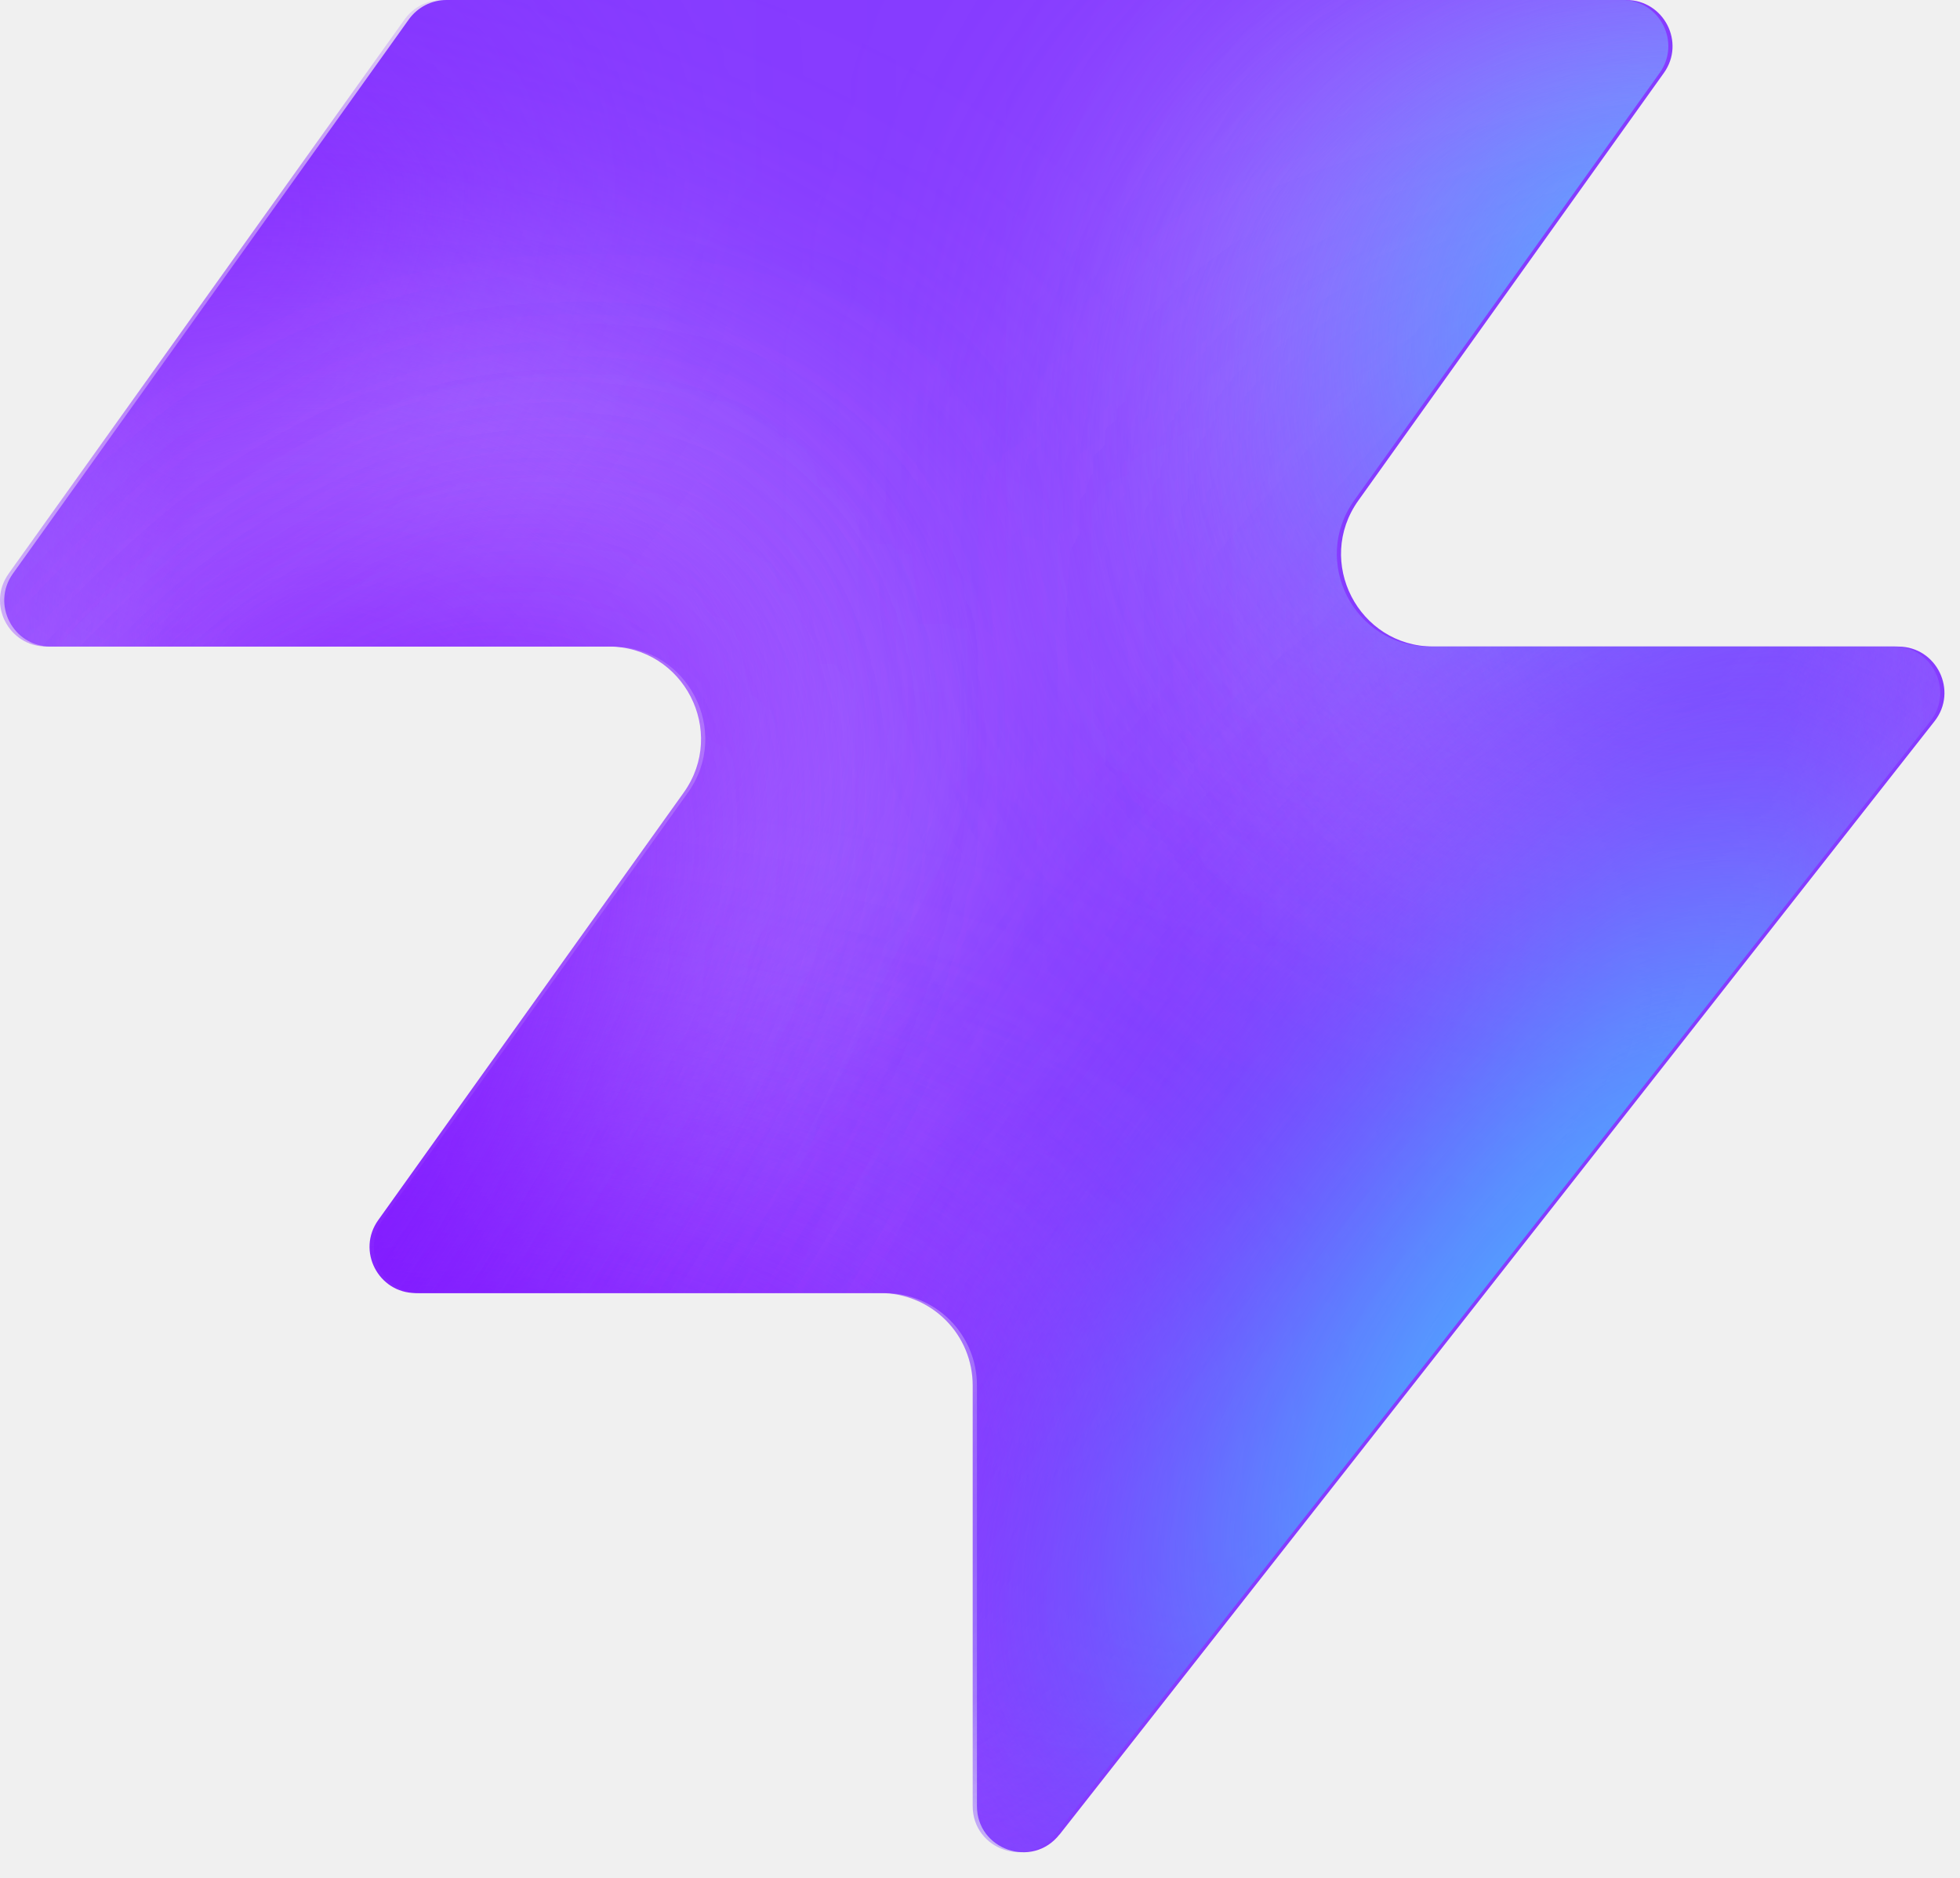
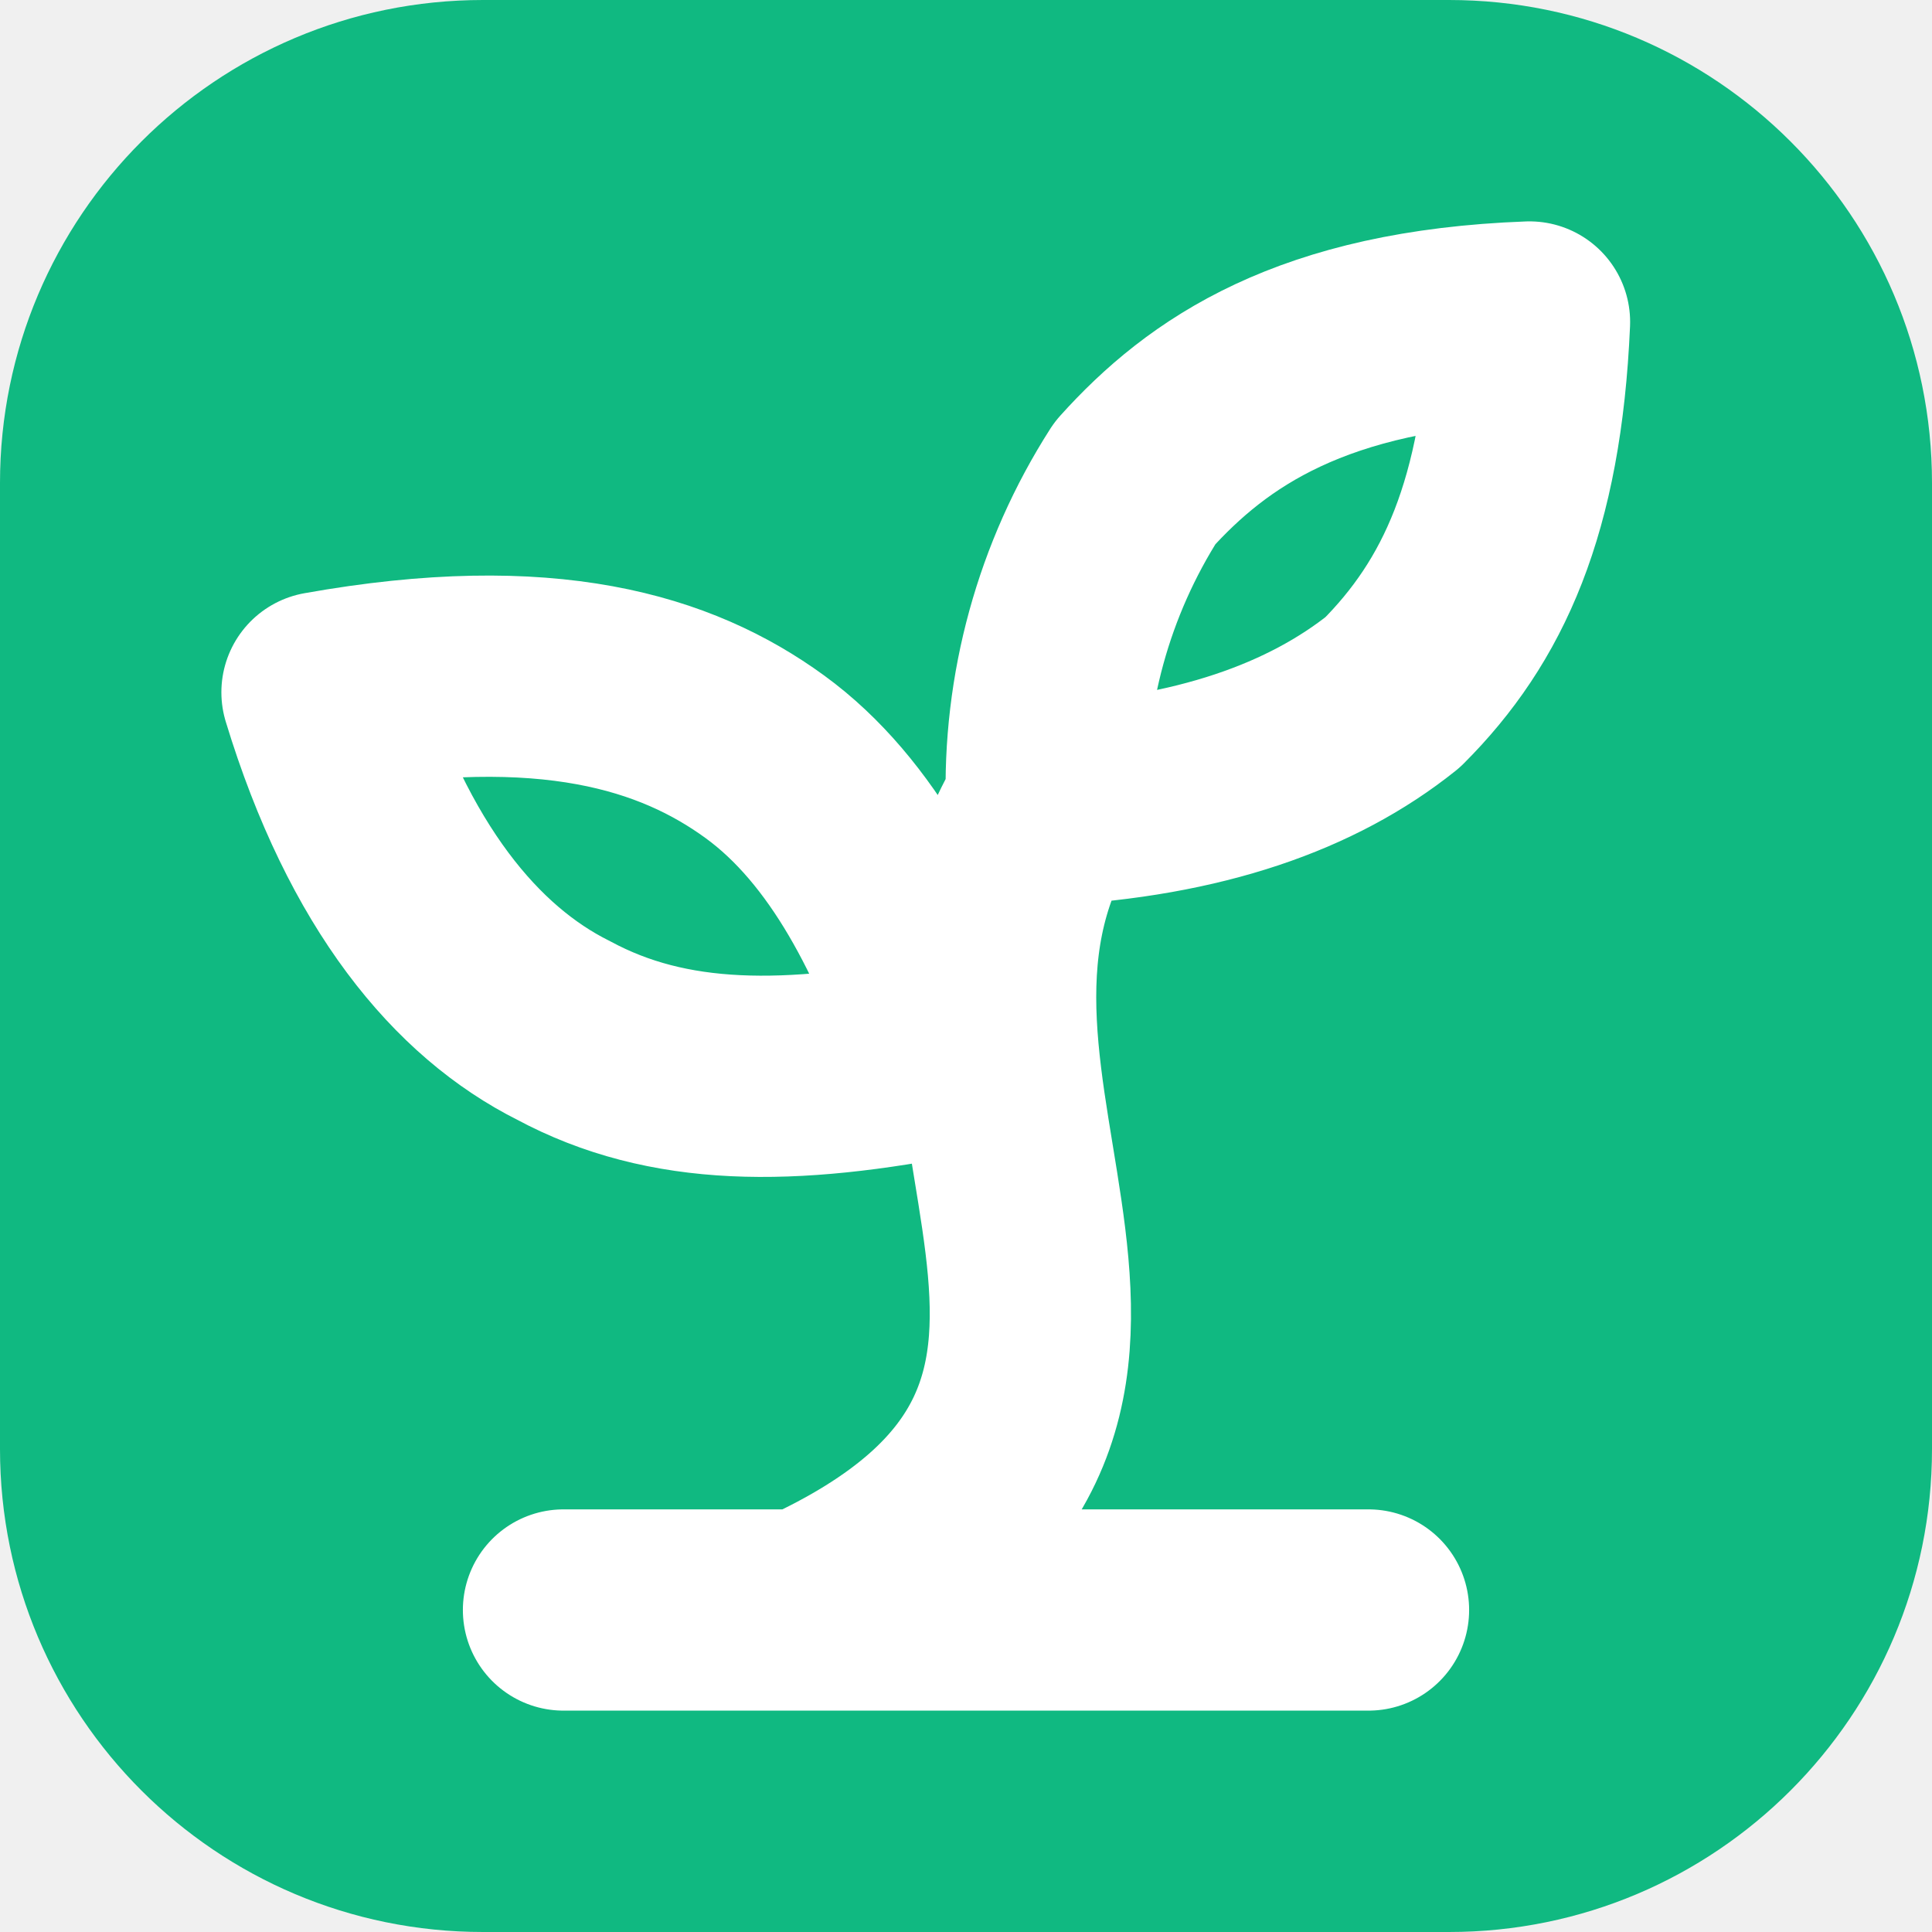
- <svg xmlns="http://www.w3.org/2000/svg" width="48" height="46" fill="none" viewBox="0 0 48 46">
-   <path fill="#863bff" d="M25.946 44.938c-.664.845-2.021.375-2.021-.698V33.937a2.26 2.26 0 0 0-2.262-2.262H10.287c-.92 0-1.456-1.04-.92-1.788l7.48-10.471c1.07-1.497 0-3.578-1.842-3.578H1.237c-.92 0-1.456-1.04-.92-1.788L10.013.474c.214-.297.556-.474.92-.474h28.894c.92 0 1.456 1.04.92 1.788l-7.48 10.471c-1.07 1.498 0 3.579 1.842 3.579h11.377c.943 0 1.473 1.088.89 1.83L25.947 44.94z" style="fill:#863bff;fill:color(display-p3 .525 .23 1);fill-opacity:1" />
-   <mask id="a" width="48" height="46" x="0" y="0" maskUnits="userSpaceOnUse" style="mask-type:alpha">
-     <path fill="#000" d="M25.842 44.938c-.664.844-2.021.375-2.021-.698V33.937a2.26 2.26 0 0 0-2.262-2.262H10.183c-.92 0-1.456-1.04-.92-1.788l7.48-10.471c1.07-1.498 0-3.579-1.842-3.579H1.133c-.92 0-1.456-1.04-.92-1.787L9.91.473c.214-.297.556-.474.92-.474h28.894c.92 0 1.456 1.04.92 1.788l-7.48 10.471c-1.07 1.498 0 3.578 1.842 3.578h11.377c.943 0 1.473 1.088.89 1.832L25.843 44.94z" style="fill:#000;fill-opacity:1" />
-   </mask>
-   <g mask="url(#a)">
-     <g filter="url(#b)">
-       <ellipse cx="5.508" cy="14.704" fill="#ede6ff" rx="5.508" ry="14.704" style="fill:#ede6ff;fill:color(display-p3 .927 .903 1);fill-opacity:1" transform="matrix(.00324 1 1 -.00324 -4.47 31.516)" />
-     </g>
-     <g filter="url(#c)">
-       <ellipse cx="10.399" cy="29.851" fill="#ede6ff" rx="10.399" ry="29.851" style="fill:#ede6ff;fill:color(display-p3 .927 .903 1);fill-opacity:1" transform="matrix(.00324 1 1 -.00324 -39.328 7.883)" />
-     </g>
-     <g filter="url(#d)">
-       <ellipse cx="5.508" cy="30.487" fill="#7e14ff" rx="5.508" ry="30.487" style="fill:#7e14ff;fill:color(display-p3 .492 .077 1);fill-opacity:1" transform="rotate(89.814 -25.913 -14.639)scale(1 -1)" />
-     </g>
-     <g filter="url(#e)">
-       <ellipse cx="5.508" cy="30.599" fill="#7e14ff" rx="5.508" ry="30.599" style="fill:#7e14ff;fill:color(display-p3 .492 .077 1);fill-opacity:1" transform="rotate(89.814 -32.644 -3.334)scale(1 -1)" />
-     </g>
-     <g filter="url(#f)">
-       <ellipse cx="5.508" cy="30.599" fill="#7e14ff" rx="5.508" ry="30.599" style="fill:#7e14ff;fill:color(display-p3 .492 .077 1);fill-opacity:1" transform="matrix(.00324 1 1 -.00324 -34.34 30.47)" />
-     </g>
-     <g filter="url(#g)">
-       <ellipse cx="14.072" cy="22.078" fill="#ede6ff" rx="14.072" ry="22.078" style="fill:#ede6ff;fill:color(display-p3 .927 .903 1);fill-opacity:1" transform="rotate(93.35 24.506 48.493)scale(-1 1)" />
-     </g>
-     <g filter="url(#h)">
-       <ellipse cx="3.47" cy="21.501" fill="#7e14ff" rx="3.47" ry="21.501" style="fill:#7e14ff;fill:color(display-p3 .492 .077 1);fill-opacity:1" transform="rotate(89.009 28.708 47.59)scale(-1 1)" />
-     </g>
-     <g filter="url(#i)">
-       <ellipse cx="3.47" cy="21.501" fill="#7e14ff" rx="3.47" ry="21.501" style="fill:#7e14ff;fill:color(display-p3 .492 .077 1);fill-opacity:1" transform="rotate(89.009 28.708 47.59)scale(-1 1)" />
-     </g>
-     <g filter="url(#j)">
-       <ellipse cx=".387" cy="8.972" fill="#7e14ff" rx="4.407" ry="29.108" style="fill:#7e14ff;fill:color(display-p3 .492 .077 1);fill-opacity:1" transform="rotate(39.51 .387 8.972)" />
-     </g>
-     <g filter="url(#k)">
-       <ellipse cx="47.523" cy="-6.092" fill="#7e14ff" rx="4.407" ry="29.108" style="fill:#7e14ff;fill:color(display-p3 .492 .077 1);fill-opacity:1" transform="rotate(37.892 47.523 -6.092)" />
-     </g>
-     <g filter="url(#l)">
-       <ellipse cx="41.412" cy="6.333" fill="#47bfff" rx="5.971" ry="9.665" style="fill:#47bfff;fill:color(display-p3 .28 .748 1);fill-opacity:1" transform="rotate(37.892 41.412 6.333)" />
-     </g>
-     <g filter="url(#m)">
-       <ellipse cx="-1.879" cy="38.332" fill="#7e14ff" rx="4.407" ry="29.108" style="fill:#7e14ff;fill:color(display-p3 .492 .077 1);fill-opacity:1" transform="rotate(37.892 -1.88 38.332)" />
-     </g>
-     <g filter="url(#n)">
-       <ellipse cx="-1.879" cy="38.332" fill="#7e14ff" rx="4.407" ry="29.108" style="fill:#7e14ff;fill:color(display-p3 .492 .077 1);fill-opacity:1" transform="rotate(37.892 -1.88 38.332)" />
-     </g>
-     <g filter="url(#o)">
-       <ellipse cx="35.651" cy="29.907" fill="#7e14ff" rx="4.407" ry="29.108" style="fill:#7e14ff;fill:color(display-p3 .492 .077 1);fill-opacity:1" transform="rotate(37.892 35.651 29.907)" />
-     </g>
-     <g filter="url(#p)">
-       <ellipse cx="38.418" cy="32.4" fill="#47bfff" rx="5.971" ry="15.297" style="fill:#47bfff;fill:color(display-p3 .28 .748 1);fill-opacity:1" transform="rotate(37.892 38.418 32.4)" />
-     </g>
-   </g>
-   <defs>
-     <filter id="b" width="60.045" height="41.654" x="-19.77" y="16.149" color-interpolation-filters="sRGB" filterUnits="userSpaceOnUse">
-       <feFlood flood-opacity="0" result="BackgroundImageFix" />
-       <feBlend in="SourceGraphic" in2="BackgroundImageFix" result="shape" />
-       <feGaussianBlur result="effect1_foregroundBlur_2002_17158" stdDeviation="7.659" />
-     </filter>
-     <filter id="c" width="90.34" height="51.437" x="-54.613" y="-7.533" color-interpolation-filters="sRGB" filterUnits="userSpaceOnUse">
-       <feFlood flood-opacity="0" result="BackgroundImageFix" />
-       <feBlend in="SourceGraphic" in2="BackgroundImageFix" result="shape" />
-       <feGaussianBlur result="effect1_foregroundBlur_2002_17158" stdDeviation="7.659" />
-     </filter>
-     <filter id="d" width="79.355" height="29.4" x="-49.64" y="2.03" color-interpolation-filters="sRGB" filterUnits="userSpaceOnUse">
-       <feFlood flood-opacity="0" result="BackgroundImageFix" />
-       <feBlend in="SourceGraphic" in2="BackgroundImageFix" result="shape" />
-       <feGaussianBlur result="effect1_foregroundBlur_2002_17158" stdDeviation="4.596" />
-     </filter>
-     <filter id="e" width="79.579" height="29.4" x="-45.045" y="20.029" color-interpolation-filters="sRGB" filterUnits="userSpaceOnUse">
-       <feFlood flood-opacity="0" result="BackgroundImageFix" />
-       <feBlend in="SourceGraphic" in2="BackgroundImageFix" result="shape" />
-       <feGaussianBlur result="effect1_foregroundBlur_2002_17158" stdDeviation="4.596" />
-     </filter>
-     <filter id="f" width="79.579" height="29.4" x="-43.513" y="21.178" color-interpolation-filters="sRGB" filterUnits="userSpaceOnUse">
-       <feFlood flood-opacity="0" result="BackgroundImageFix" />
-       <feBlend in="SourceGraphic" in2="BackgroundImageFix" result="shape" />
-       <feGaussianBlur result="effect1_foregroundBlur_2002_17158" stdDeviation="4.596" />
-     </filter>
-     <filter id="g" width="74.749" height="58.852" x="15.756" y="-17.901" color-interpolation-filters="sRGB" filterUnits="userSpaceOnUse">
-       <feFlood flood-opacity="0" result="BackgroundImageFix" />
-       <feBlend in="SourceGraphic" in2="BackgroundImageFix" result="shape" />
-       <feGaussianBlur result="effect1_foregroundBlur_2002_17158" stdDeviation="7.659" />
-     </filter>
-     <filter id="h" width="61.377" height="25.362" x="23.548" y="2.284" color-interpolation-filters="sRGB" filterUnits="userSpaceOnUse">
-       <feFlood flood-opacity="0" result="BackgroundImageFix" />
-       <feBlend in="SourceGraphic" in2="BackgroundImageFix" result="shape" />
-       <feGaussianBlur result="effect1_foregroundBlur_2002_17158" stdDeviation="4.596" />
-     </filter>
-     <filter id="i" width="61.377" height="25.362" x="23.548" y="2.284" color-interpolation-filters="sRGB" filterUnits="userSpaceOnUse">
-       <feFlood flood-opacity="0" result="BackgroundImageFix" />
-       <feBlend in="SourceGraphic" in2="BackgroundImageFix" result="shape" />
-       <feGaussianBlur result="effect1_foregroundBlur_2002_17158" stdDeviation="4.596" />
-     </filter>
-     <filter id="j" width="56.045" height="63.649" x="-27.636" y="-22.853" color-interpolation-filters="sRGB" filterUnits="userSpaceOnUse">
-       <feFlood flood-opacity="0" result="BackgroundImageFix" />
-       <feBlend in="SourceGraphic" in2="BackgroundImageFix" result="shape" />
-       <feGaussianBlur result="effect1_foregroundBlur_2002_17158" stdDeviation="4.596" />
-     </filter>
-     <filter id="k" width="54.814" height="64.646" x="20.116" y="-38.415" color-interpolation-filters="sRGB" filterUnits="userSpaceOnUse">
-       <feFlood flood-opacity="0" result="BackgroundImageFix" />
-       <feBlend in="SourceGraphic" in2="BackgroundImageFix" result="shape" />
-       <feGaussianBlur result="effect1_foregroundBlur_2002_17158" stdDeviation="4.596" />
-     </filter>
-     <filter id="l" width="33.541" height="35.313" x="24.641" y="-11.323" color-interpolation-filters="sRGB" filterUnits="userSpaceOnUse">
-       <feFlood flood-opacity="0" result="BackgroundImageFix" />
-       <feBlend in="SourceGraphic" in2="BackgroundImageFix" result="shape" />
-       <feGaussianBlur result="effect1_foregroundBlur_2002_17158" stdDeviation="4.596" />
-     </filter>
-     <filter id="m" width="54.814" height="64.646" x="-29.286" y="6.009" color-interpolation-filters="sRGB" filterUnits="userSpaceOnUse">
-       <feFlood flood-opacity="0" result="BackgroundImageFix" />
-       <feBlend in="SourceGraphic" in2="BackgroundImageFix" result="shape" />
-       <feGaussianBlur result="effect1_foregroundBlur_2002_17158" stdDeviation="4.596" />
-     </filter>
-     <filter id="n" width="54.814" height="64.646" x="-29.286" y="6.009" color-interpolation-filters="sRGB" filterUnits="userSpaceOnUse">
-       <feFlood flood-opacity="0" result="BackgroundImageFix" />
-       <feBlend in="SourceGraphic" in2="BackgroundImageFix" result="shape" />
-       <feGaussianBlur result="effect1_foregroundBlur_2002_17158" stdDeviation="4.596" />
-     </filter>
-     <filter id="o" width="54.814" height="64.646" x="8.244" y="-2.416" color-interpolation-filters="sRGB" filterUnits="userSpaceOnUse">
-       <feFlood flood-opacity="0" result="BackgroundImageFix" />
-       <feBlend in="SourceGraphic" in2="BackgroundImageFix" result="shape" />
-       <feGaussianBlur result="effect1_foregroundBlur_2002_17158" stdDeviation="4.596" />
-     </filter>
-     <filter id="p" width="39.409" height="43.623" x="18.713" y="10.588" color-interpolation-filters="sRGB" filterUnits="userSpaceOnUse">
-       <feFlood flood-opacity="0" result="BackgroundImageFix" />
-       <feBlend in="SourceGraphic" in2="BackgroundImageFix" result="shape" />
-       <feGaussianBlur result="effect1_foregroundBlur_2002_17158" stdDeviation="4.596" />
-     </filter>
-   </defs>
+ <svg xmlns="http://www.w3.org/2000/svg" viewBox="0 0 24 24">
+   <rect width="24" height="24" rx="6" fill="#10b981" />
+   <path d="M7 20h10M10 20c5.5-2.5.8-6.4 3-10M9.5 9.4c1.1.8 1.8 2.2 2.3 3.7-2 .4-3.5.4-4.8-.3-1.2-.6-2.3-1.9-3-4.2 2.8-.5 4.4 0 5.5.8zM14.1 6a7 7 0 0 0-1.1 4c1.9-.1 3.3-.6 4.3-1.4 1-1 1.6-2.3 1.7-4.6-2.7.1-4 1-4.9 2z" fill="none" stroke="#ffffff" stroke-width="2.5" stroke-linecap="round" stroke-linejoin="round" />
</svg>
